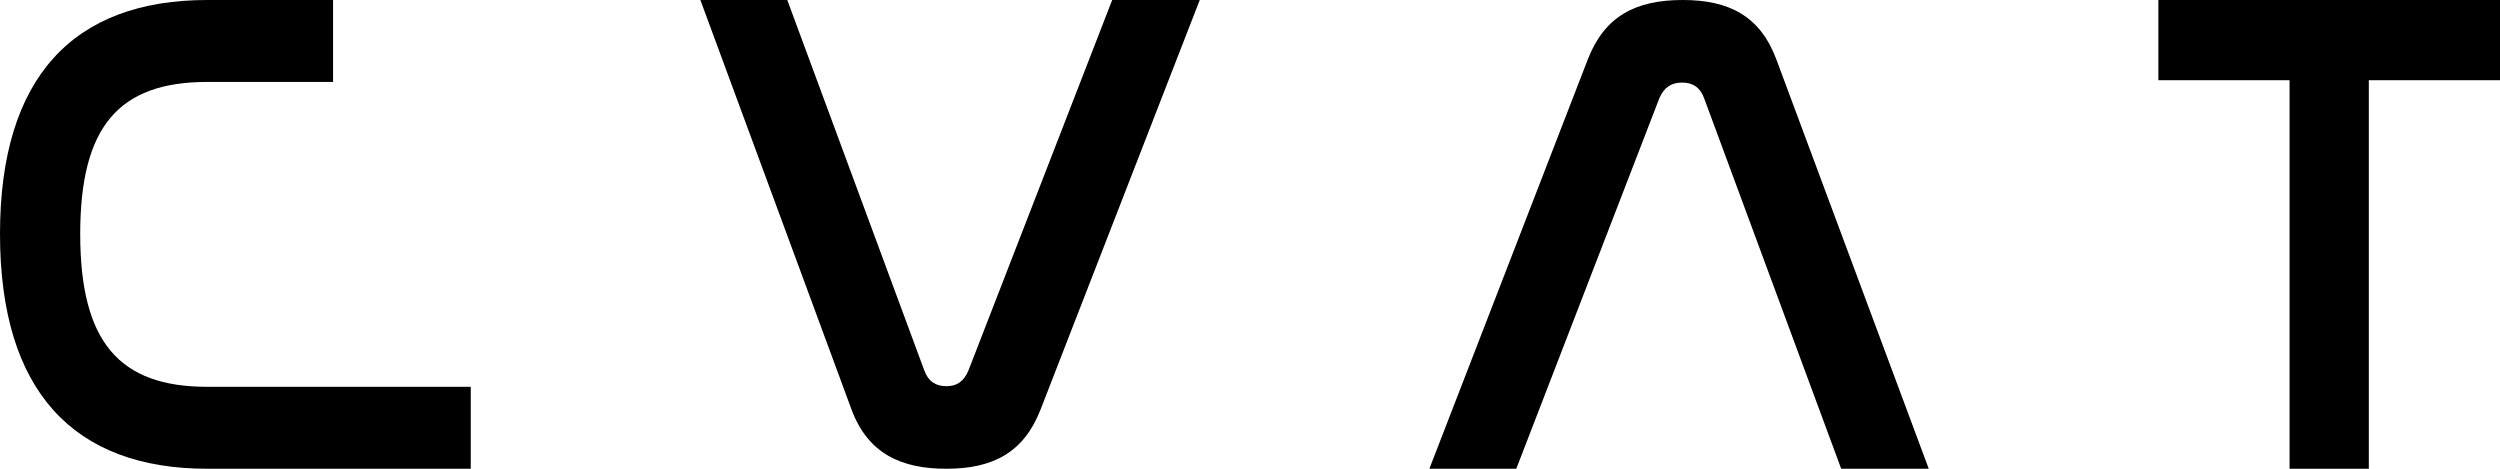
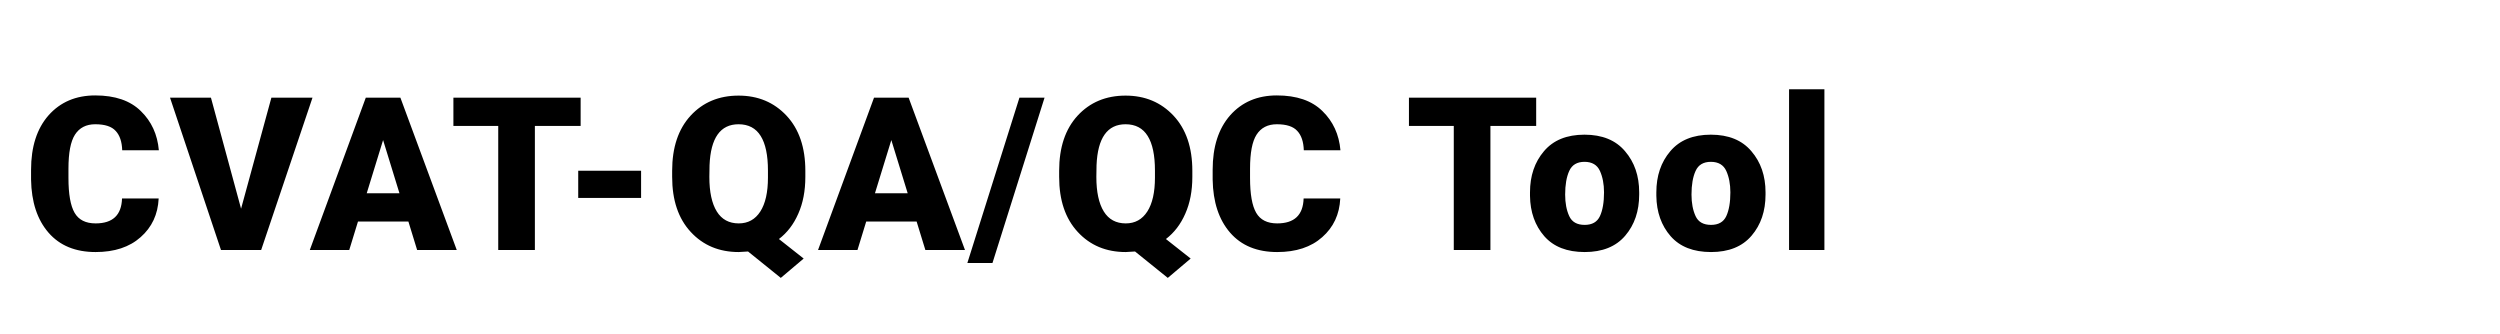
- <svg xmlns="http://www.w3.org/2000/svg" width="64" height="12" viewBox="0 0 80 15">
-   <path d="M6.634 15C2.371 15 0 12.533 0 7.489C0 2.467 2.349 0 6.634 0H10.658V2.622H6.634C3.785 2.622 2.567 4.067 2.567 7.489C2.567 10.933 3.806 12.378 6.634 12.378H15.064V15H6.634Z" />
-   <path d="M22.412 0L27.247 13.1C27.781 14.541 28.872 15 30.284 15C31.782 15 32.766 14.476 33.3 13.1L38.392 0H35.59L30.99 11.856C30.84 12.205 30.627 12.358 30.284 12.358C29.942 12.358 29.707 12.205 29.578 11.856L25.193 0H22.412Z" />
-   <path d="M53.099 3.144C53.249 2.795 53.484 2.642 53.826 2.642C54.169 2.642 54.404 2.795 54.532 3.144L58.918 15H61.72L56.843 1.9C56.329 0.524 55.345 0 53.848 0C52.329 0 51.345 0.524 50.81 1.9L45.74 15H48.521L53.099 3.144Z" />
-   <path d="M69.068 0V2.567H73.266V15H75.802V2.567H80V0H69.068Z" />
+ <svg xmlns="http://www.w3.org/2000/svg" width="210" height="28" viewBox="0 0 210 28" fill="none">
+   <text x="2" y="21" fill="#000000" font-family="-apple-system, BlinkMacSystemFont, 'Segoe UI', Roboto, 'Helvetica Neue', Arial, sans-serif" font-size="18" font-weight="800" letter-spacing="0.5">CVAT-QA/QC Tool</text>
</svg>
